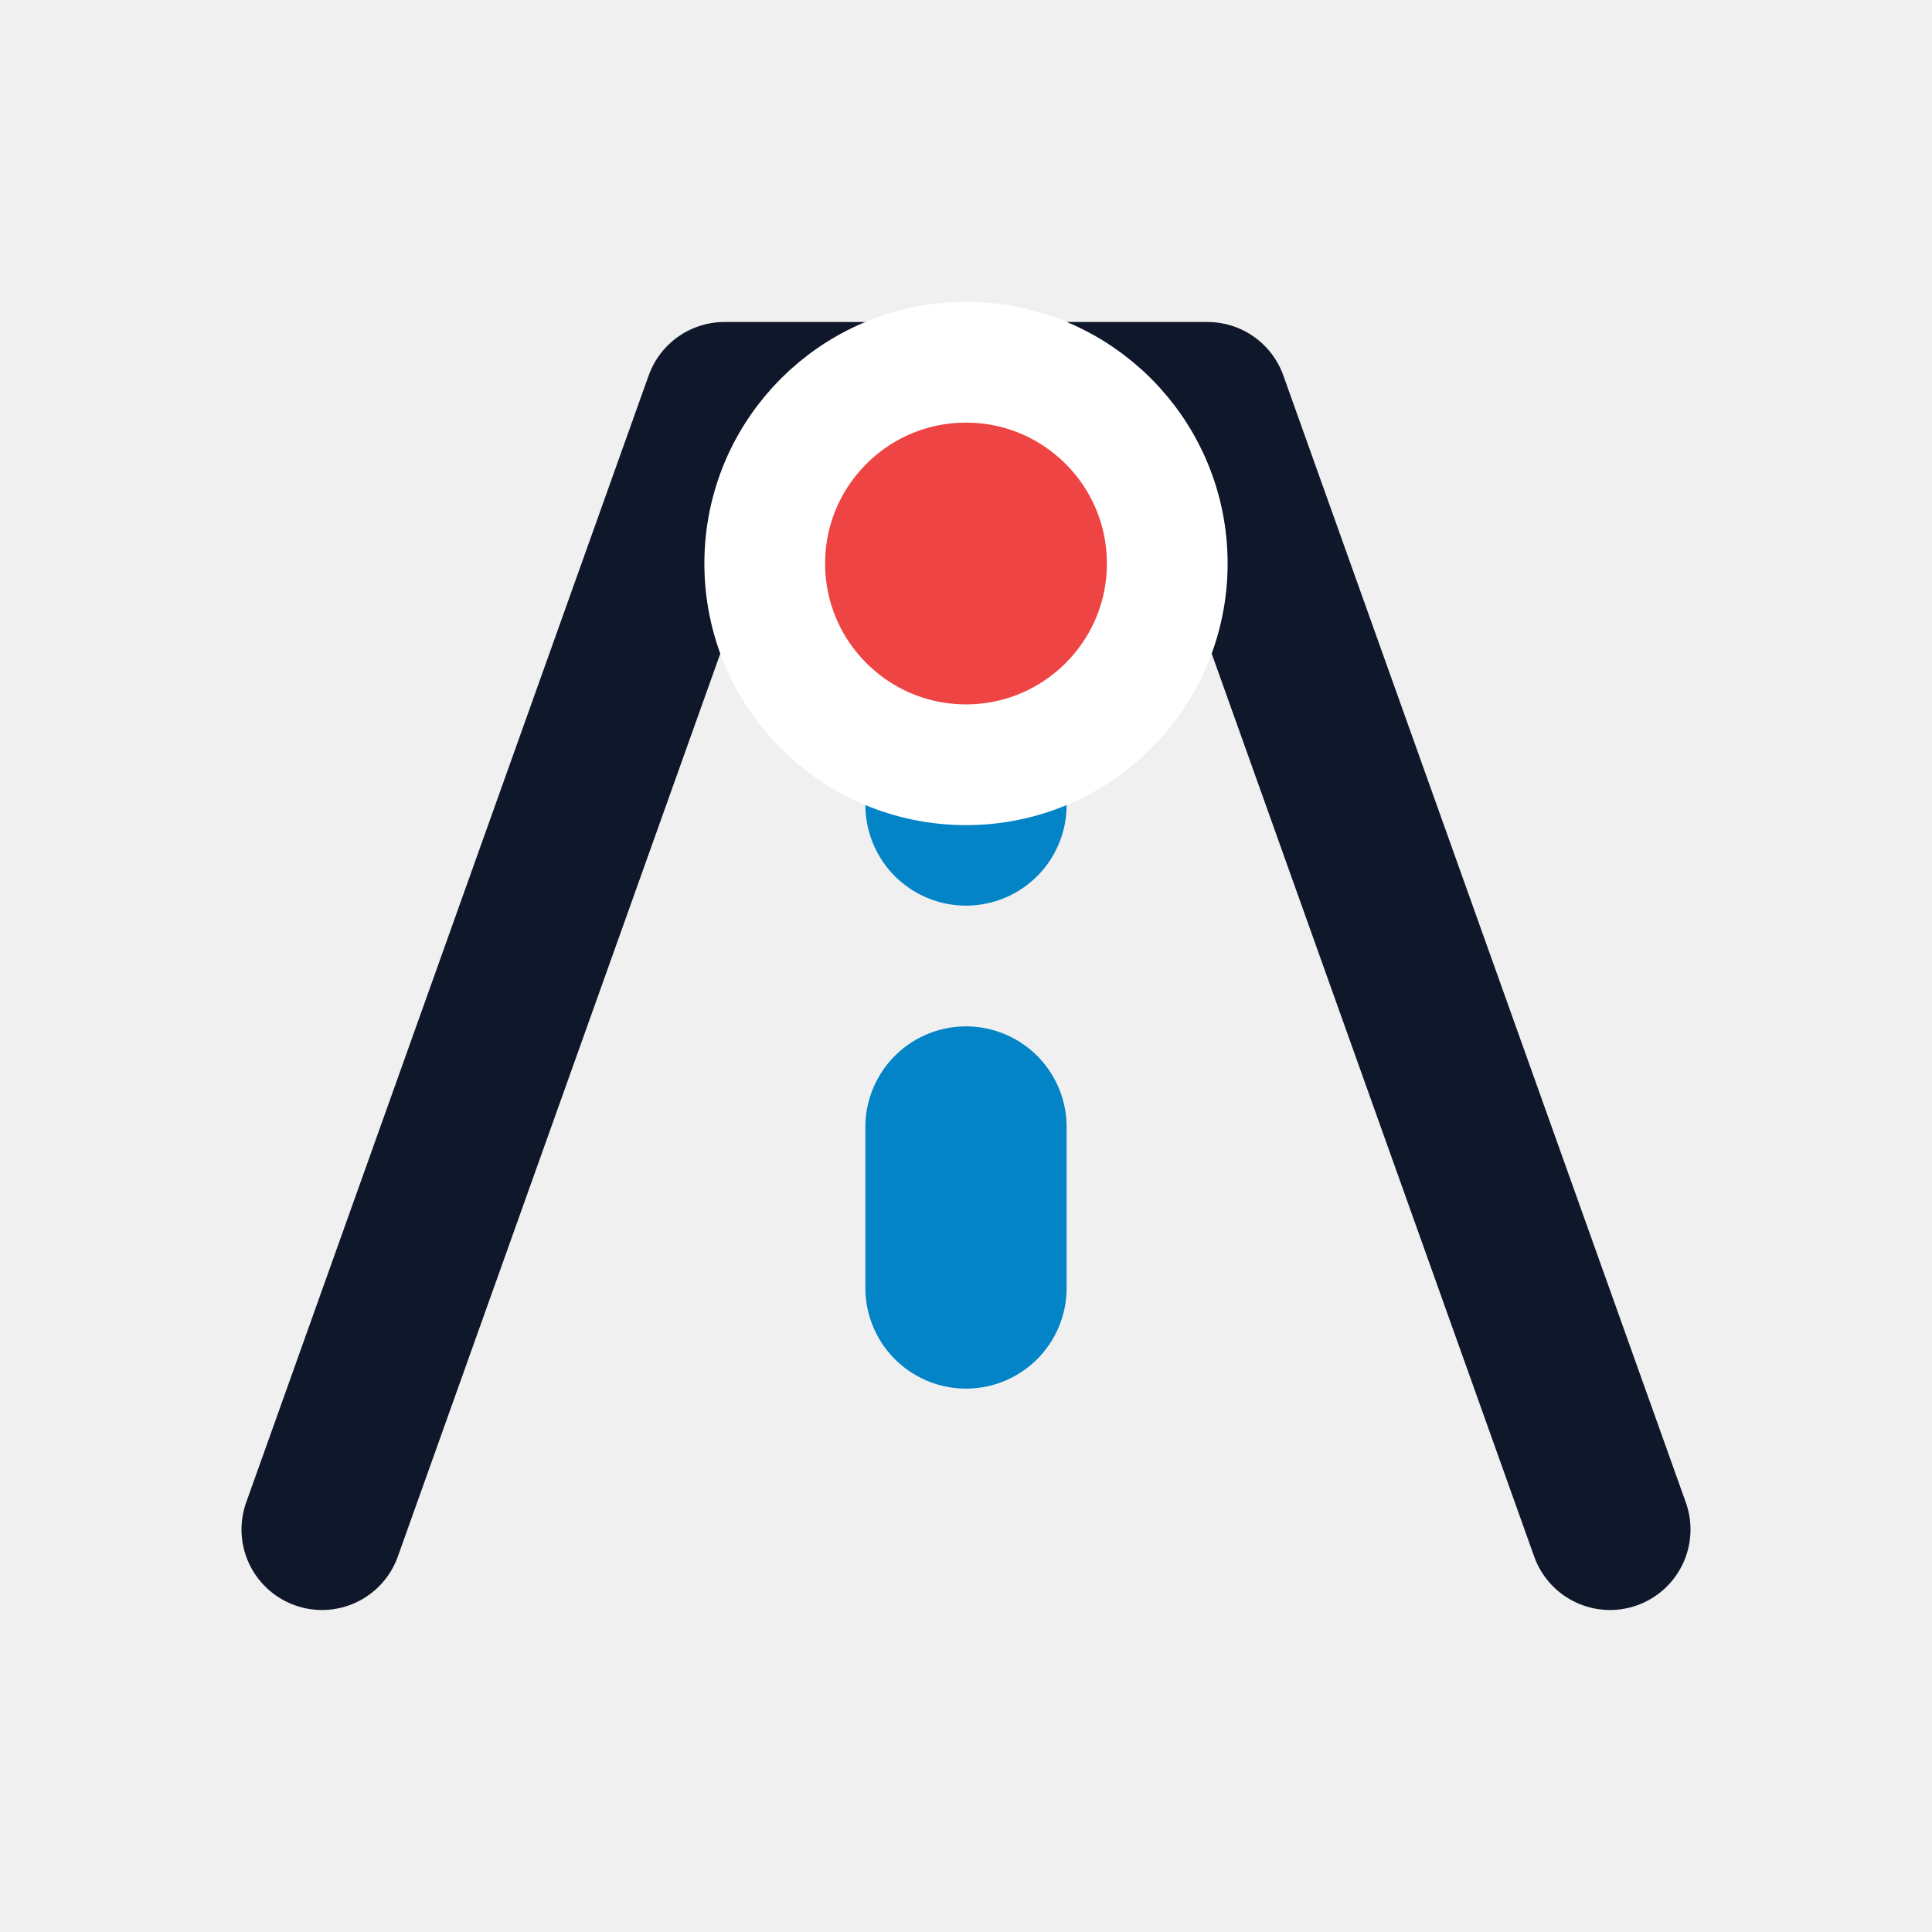
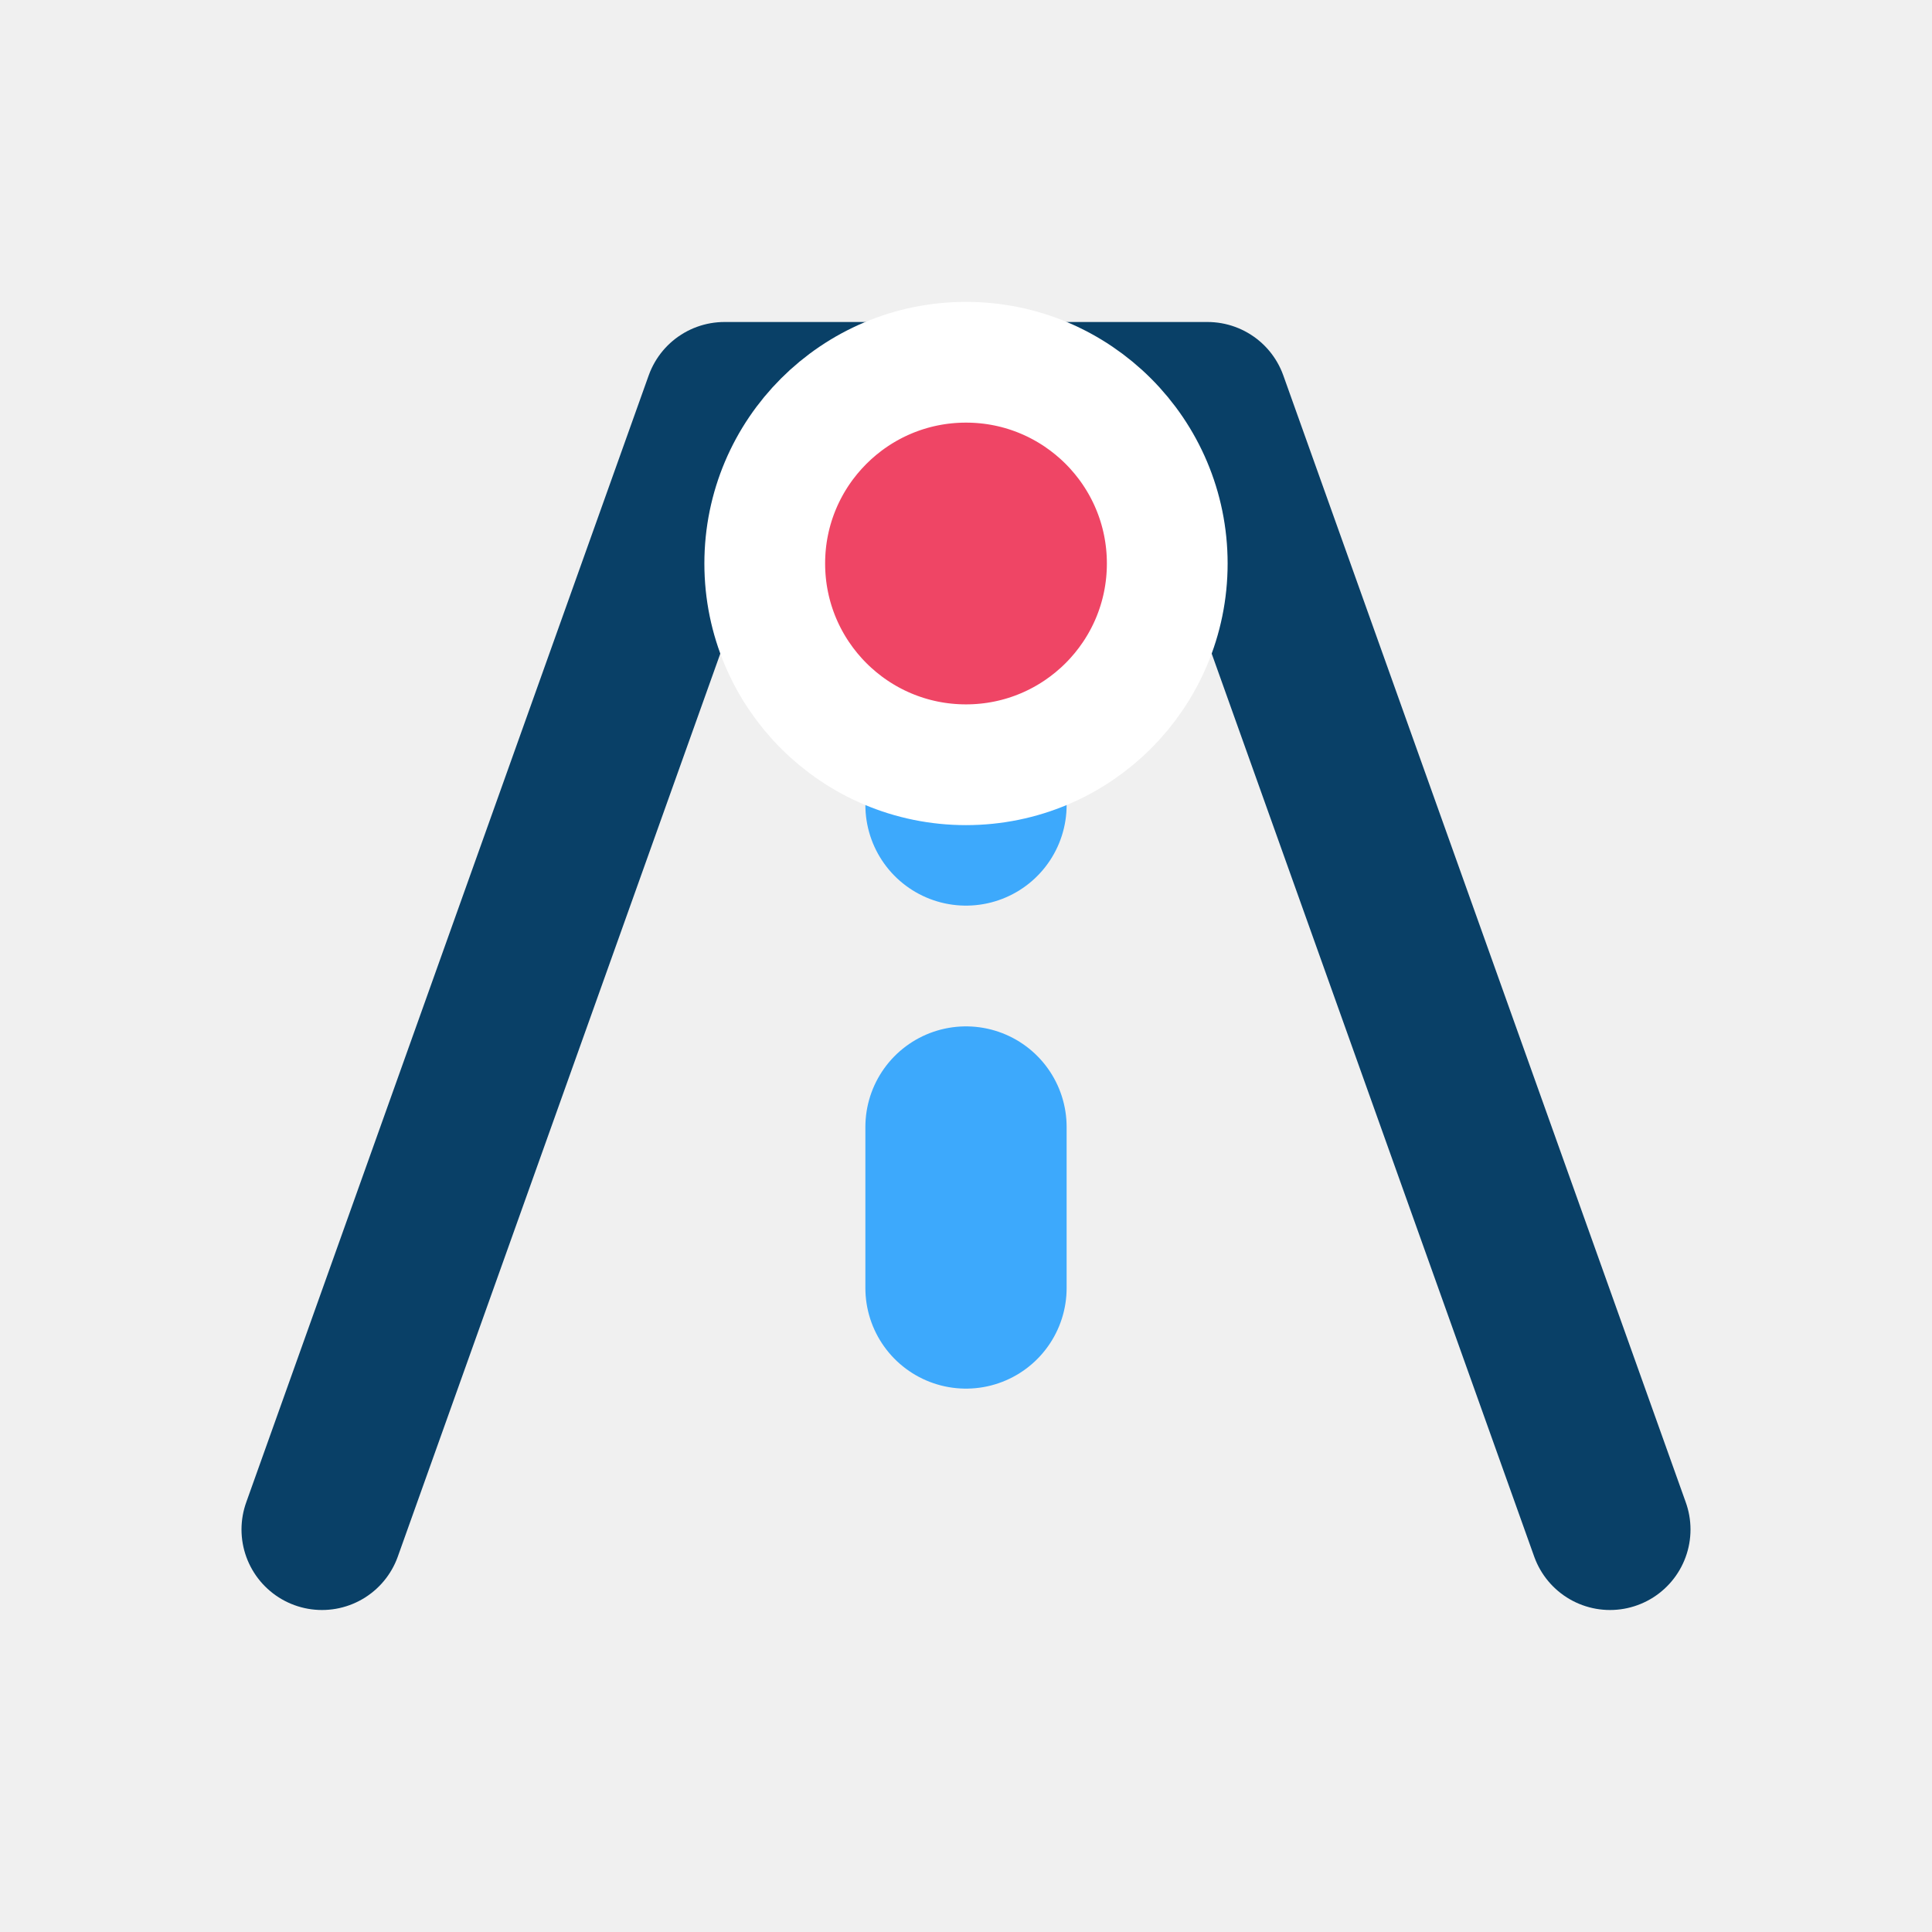
<svg xmlns="http://www.w3.org/2000/svg" viewBox="0 0 24 24" width="24" height="24" fill="none" stroke="currentColor" stroke-width="2" stroke-linecap="round" stroke-linejoin="round">
-   <path d="M4 19L9 5h6l5 14" stroke="#0f172a" />
-   <line x1="12" y1="8" x2="12" y2="10" stroke="#0284c7" stroke-width="2.5" />
-   <line x1="12" y1="14" x2="12" y2="17" stroke="#0284c7" stroke-width="2.5" stroke-dasharray="2 2" />
-   <circle cx="12" cy="7" r="2.5" fill="#ef4444" stroke="#ffffff" stroke-width="1.5" />
+   <path d="M4 19L9 5h6l5 14" stroke="#094067" />
+   <line x1="12" y1="8" x2="12" y2="10" stroke="#3da9fc" stroke-width="2.5" />
+   <line x1="12" y1="14" x2="12" y2="17" stroke="#3da9fc" stroke-width="2.5" stroke-dasharray="2 2" />
+   <circle cx="12" cy="7" r="2.5" fill="#ef4565" stroke="#ffffff" stroke-width="1.5" />
</svg>
